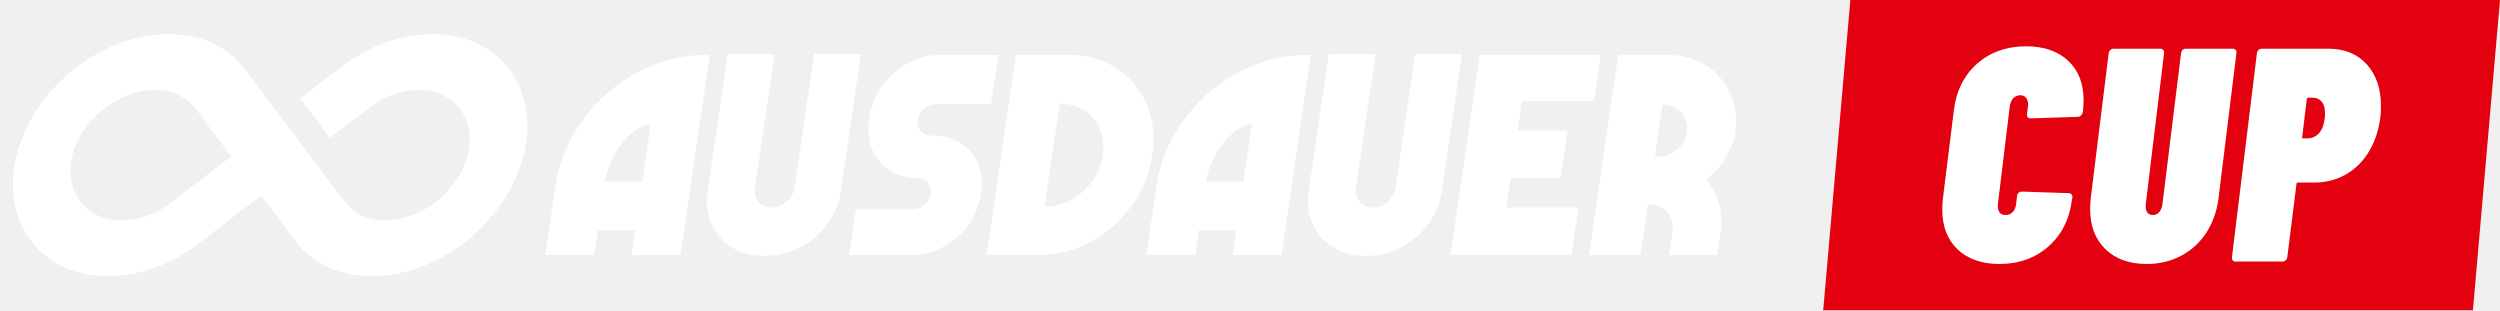
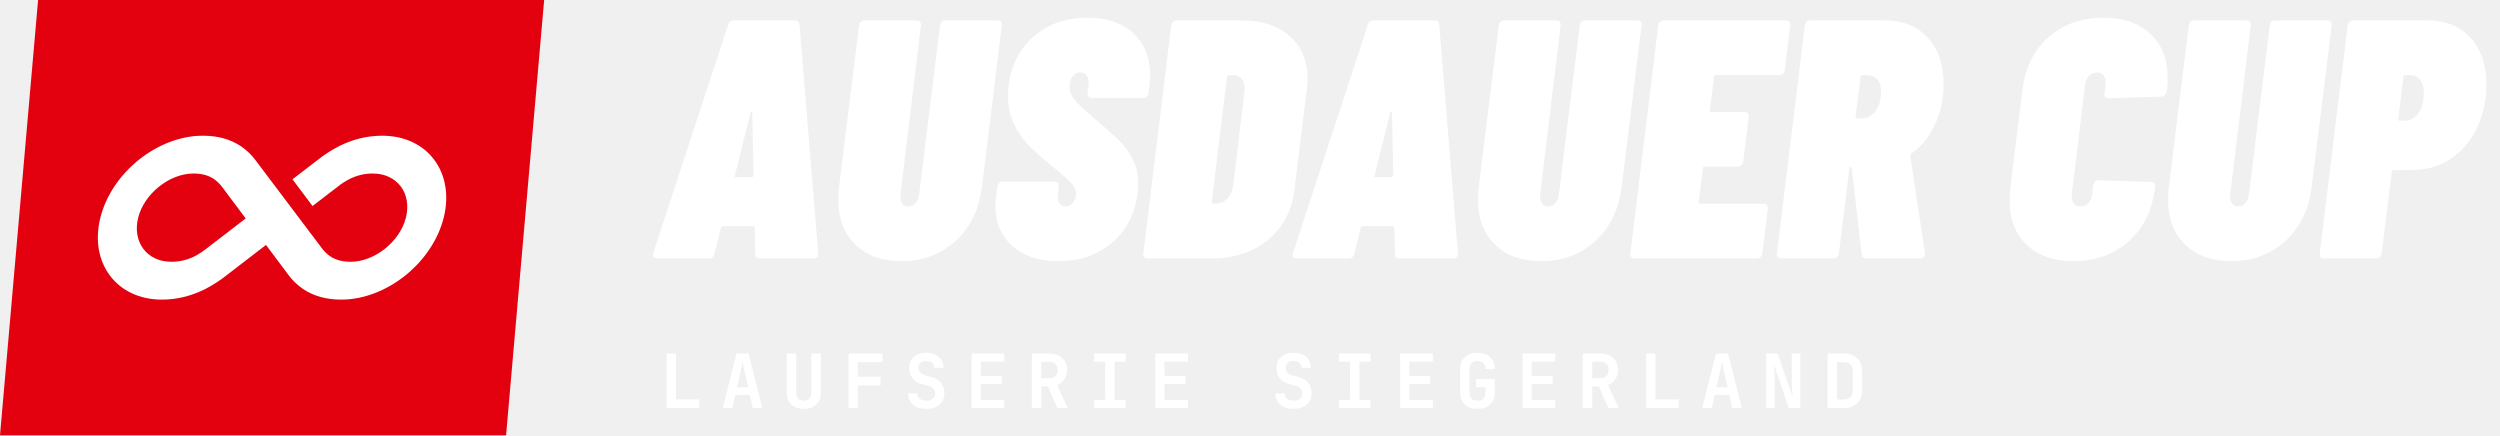
- <svg xmlns="http://www.w3.org/2000/svg" viewBox="0 0 322.29 40" role="img" aria-label="AUSDAUER CUP">
-   <g fill="#FFFFFF" transform="translate(0 4.4) scale(1.10053) translate(-318.11 -283.6)">
-     <path d="M 338.402 303.129 C 337.762 303.641 337.133 304.043 336.301 304.488 C 335 305.117 333.738 305.406 332.324 305.406 C 328.113 305.406 325.547 301.984 326.598 297.777 C 327.633 293.637 332.008 290.141 336.145 290.141 C 337.566 290.141 338.688 290.434 339.652 291.059 C 340.262 291.484 340.684 291.895 341.082 292.418 L 345.195 297.91 Z M 368.816 283.602 C 366.281 283.602 363.871 284.176 361.445 285.355 L 361.359 285.398 L 361.238 285.461 C 359.891 286.172 358.801 286.879 357.711 287.742 L 353.285 291.141 L 356.754 295.762 L 361.102 292.418 C 361.738 291.914 362.371 291.504 363.203 291.066 C 364.504 290.434 365.766 290.141 367.18 290.141 C 371.391 290.141 373.961 293.566 372.906 297.777 C 371.867 301.914 367.496 305.406 363.359 305.406 C 361.938 305.406 360.816 305.113 359.852 304.492 C 359.242 304.066 358.82 303.66 358.422 303.133 L 346.871 287.812 C 346.188 286.895 345.426 286.164 344.402 285.445 L 344.281 285.363 C 342.453 284.176 340.332 283.602 337.781 283.602 C 329.965 283.602 322.02 289.961 320.062 297.777 C 318.105 305.586 322.871 311.949 330.688 311.949 C 333.223 311.949 335.633 311.371 338.059 310.191 L 338.145 310.148 L 338.266 310.086 C 339.609 309.379 340.703 308.672 341.789 307.812 L 348.703 302.496 L 352.633 307.738 C 353.316 308.656 354.078 309.383 355.102 310.105 L 355.223 310.188 C 357.051 311.371 359.172 311.949 361.723 311.949 C 369.539 311.949 377.488 305.586 379.441 297.777 C 381.398 289.961 376.633 283.602 368.816 283.602" />
-     <path d="M 393.355 300.859 L 388.98 300.859 L 389.02 300.586 C 389.375 298.172 391.914 294.203 394.328 294.203 Z M 400.711 286.039 C 392.27 286.039 384.422 292.883 383.184 301.324 L 381.992 309.465 L 387.719 309.465 L 388.141 306.574 L 392.516 306.574 L 392.094 309.465 L 397.82 309.465 L 401.25 286.039 Z M 400.711 286.039" />
-     <path d="M 463.758 300.859 L 459.387 300.859 L 459.426 300.586 C 459.777 298.172 462.32 294.203 464.734 294.203 Z M 471.117 286.039 C 462.676 286.039 454.828 292.883 453.59 301.324 L 452.398 309.465 L 458.125 309.465 L 458.547 306.574 L 462.922 306.574 L 462.5 309.465 L 468.227 309.465 L 471.656 286.039 Z M 471.117 286.039" />
-     <path d="M 413.477 285.941 L 411.184 301.602 C 410.992 302.883 409.805 303.922 408.52 303.922 C 407.238 303.922 406.352 302.883 406.539 301.602 L 408.836 285.941 L 403.355 285.941 L 400.996 302.047 C 400.387 306.195 403.258 309.562 407.41 309.562 L 407.98 309.562 C 412.133 309.562 415.988 306.195 416.598 302.047 L 418.957 285.941 Z M 413.477 285.941" />
-     <path d="M 483.883 285.941 L 481.59 301.602 C 481.398 302.883 480.211 303.922 478.93 303.922 C 477.645 303.922 476.762 302.883 476.945 301.602 L 479.242 285.941 L 473.762 285.941 L 471.402 302.047 C 470.793 306.195 473.664 309.562 477.816 309.562 L 478.387 309.562 C 482.539 309.562 486.398 306.195 487.004 302.047 L 489.363 285.941 Z M 483.883 285.941" />
-     <path d="M 427.148 295.484 C 426.117 295.484 425.41 294.633 425.594 293.594 C 425.77 292.59 426.758 291.816 427.762 291.816 L 434.207 291.816 L 435.055 286.039 L 428.195 286.039 C 424.25 286.039 420.586 289.234 420.008 293.18 L 419.906 293.859 C 419.375 297.504 421.895 300.453 425.535 300.453 C 426.539 300.453 427.301 301.23 427.184 302.23 C 427.062 303.27 426.105 304.121 425.074 304.121 L 418.363 304.121 L 417.582 309.465 L 424.957 309.465 C 428.828 309.465 432.426 306.328 432.992 302.457 L 433.055 302.027 C 433.586 298.414 431.086 295.484 427.473 295.484 Z M 427.148 295.484" />
-     <path d="M 447.289 297.879 C 446.809 301.164 443.75 303.828 440.465 303.828 L 442.238 291.738 C 445.523 291.738 447.797 294.402 447.316 297.688 Z M 443.324 286.039 L 437.121 286.039 L 433.688 309.465 L 439.891 309.465 C 446.223 309.465 452.105 304.332 453.031 298.004 L 453.105 297.5 C 454.035 291.172 449.652 286.039 443.324 286.039" />
-     <path d="M 494.566 303.91 L 495.07 300.457 L 500.926 300.457 L 501.742 294.902 L 495.883 294.902 L 496.391 291.449 L 504.828 291.449 L 505.621 286.039 L 491.453 286.039 L 488.02 309.465 L 502.191 309.465 L 503.004 303.91 Z M 494.566 303.91" />
-     <path d="M 511.965 297.941 L 512.855 291.863 L 512.961 291.863 C 514.746 291.863 515.98 293.312 515.719 295.098 C 515.492 296.668 514.031 297.941 512.461 297.941 Z M 517.996 300.609 C 519.762 299.246 521.047 297.246 521.391 295.016 C 521.5 294.168 521.488 293.352 521.371 292.574 C 520.801 288.793 517.703 286.039 513.555 286.039 L 507.676 286.039 L 504.246 309.465 L 510.277 309.465 L 511.148 303.516 L 511.254 303.516 C 513.039 303.516 514.277 304.961 514.012 306.75 L 513.617 309.465 L 519.277 309.465 L 519.652 306.898 C 520.012 304.445 519.352 302.227 517.996 300.609" />
+ <svg xmlns="http://www.w3.org/2000/svg" viewBox="0 0 367.54 64" role="img" aria-label="AUSDAUER CUP – LAUFSERIE SIEGERLAND">
+   <g transform="translate(0 0) scale(1)">
+     <polygon points="5.6,0 80,0 74.4,64 0,64" fill="#E30110" />
+     <g fill="#FFFFFF" transform="translate(13.1 19.95) scale(0.85) translate(-318.11 -283.6)">
+       <path d="M 338.402 303.129 C 337.762 303.641 337.133 304.043 336.301 304.488 C 335 305.117 333.738 305.406 332.324 305.406 C 328.113 305.406 325.547 301.984 326.598 297.777 C 327.633 293.637 332.008 290.141 336.145 290.141 C 337.566 290.141 338.688 290.434 339.652 291.059 C 340.262 291.484 340.684 291.895 341.082 292.418 L 345.195 297.91 Z M 368.816 283.602 C 366.281 283.602 363.871 284.176 361.445 285.355 L 361.359 285.398 L 361.238 285.461 C 359.891 286.172 358.801 286.879 357.711 287.742 L 353.285 291.141 L 356.754 295.762 L 361.102 292.418 C 361.738 291.914 362.371 291.504 363.203 291.066 C 364.504 290.434 365.766 290.141 367.18 290.141 C 371.391 290.141 373.961 293.566 372.906 297.777 C 371.867 301.914 367.496 305.406 363.359 305.406 C 361.938 305.406 360.816 305.113 359.852 304.492 C 359.242 304.066 358.82 303.66 358.422 303.133 L 346.871 287.812 C 346.188 286.895 345.426 286.164 344.402 285.445 L 344.281 285.363 C 342.453 284.176 340.332 283.602 337.781 283.602 C 329.965 283.602 322.02 289.961 320.062 297.777 C 318.105 305.586 322.871 311.949 330.688 311.949 C 333.223 311.949 335.633 311.371 338.059 310.191 L 338.145 310.148 L 338.266 310.086 C 339.609 309.379 340.703 308.672 341.789 307.812 L 348.703 302.496 L 352.633 307.738 C 353.316 308.656 354.078 309.383 355.102 310.105 L 355.223 310.188 C 357.051 311.371 359.172 311.949 361.723 311.949 C 369.539 311.949 377.488 305.586 379.441 297.777 C 381.398 289.961 376.633 283.602 368.816 283.602" />
+     </g>
  </g>
-   <path fill="#E30110" d="M238.54 0L322.29 0L318.8 40L235.04 40Z" />
-   <path fill="#FFFFFF" d="M257.76 34.03Q254.35 34.03 252.37 32.15Q250.39 30.27 250.39 27.02L250.39 27.02Q250.39 26.62 250.46 25.68L250.46 25.68L251.88 14.24Q252.35 10.44 254.89 8.2Q257.44 5.97 261.21 5.97L261.21 5.97Q264.62 5.97 266.62 7.83Q268.61 9.69 268.61 12.94L268.61 12.94Q268.61 13.3 268.54 14.24L268.54 14.24L268.5 14.43Q268.46 14.71 268.28 14.88Q268.1 15.06 267.87 15.06L267.87 15.06L261.83 15.26Q261.24 15.26 261.32 14.71L261.32 14.71L261.44 13.73Q261.52 13.06 261.24 12.67Q260.97 12.28 260.46 12.28L260.46 12.28Q259.91 12.28 259.54 12.67Q259.17 13.06 259.09 13.73L259.09 13.73L257.56 26.31Q257.48 26.94 257.74 27.33Q257.99 27.72 258.54 27.72L258.54 27.72Q259.09 27.72 259.46 27.35Q259.83 26.98 259.91 26.31L259.91 26.31L260.03 25.25Q260.07 24.98 260.25 24.84Q260.42 24.7 260.66 24.7L260.66 24.7L266.65 24.9Q266.93 24.9 267.07 25.08Q267.2 25.25 267.16 25.53L267.16 25.53L267.12 25.68Q266.65 29.49 264.09 31.76Q261.52 34.03 257.76 34.03L257.76 34.03ZM276.74 34.03Q273.37 34.03 271.41 32.11Q269.45 30.19 269.45 26.94L269.45 26.94Q269.45 26.51 269.53 25.57L269.53 25.57L271.84 6.87Q271.88 6.59 272.06 6.44Q272.24 6.28 272.47 6.28L272.47 6.28L278.51 6.28Q278.74 6.28 278.88 6.44Q279.02 6.59 278.98 6.87L278.98 6.87L276.63 26.27Q276.55 26.94 276.78 27.33Q277.02 27.72 277.53 27.72L277.53 27.72Q278.04 27.72 278.37 27.33Q278.7 26.94 278.78 26.27L278.78 26.27L281.17 6.87Q281.21 6.59 281.37 6.44Q281.53 6.28 281.8 6.28L281.8 6.28L287.8 6.28Q288.07 6.28 288.21 6.44Q288.35 6.59 288.31 6.87L288.31 6.87L286 25.57Q285.68 28.08 284.43 30Q283.17 31.92 281.17 32.98Q279.18 34.03 276.74 34.03L276.74 34.03ZM300.16 6.28Q303.3 6.28 305.12 8.3Q306.94 10.32 306.94 13.65L306.94 13.65Q306.94 14.59 306.87 15.1L306.87 15.1Q306.55 17.61 305.4 19.53Q304.24 21.45 302.42 22.49Q300.59 23.53 298.4 23.53L298.4 23.53L296.24 23.53Q296.05 23.53 296.05 23.72L296.05 23.72L294.87 33.13Q294.83 33.41 294.66 33.56Q294.48 33.72 294.24 33.72L294.24 33.72L288.21 33.72Q287.97 33.72 287.83 33.56Q287.7 33.41 287.74 33.13L287.74 33.13L290.95 6.87Q290.99 6.59 291.17 6.44Q291.34 6.28 291.58 6.28L291.58 6.28L300.16 6.28ZM297.46 17.84Q298.32 17.84 298.93 17.2Q299.54 16.55 299.69 15.26L299.69 15.26Q299.73 15.02 299.73 14.59L299.73 14.59Q299.73 13.61 299.3 13.1Q298.87 12.59 298.12 12.59L298.12 12.59L297.58 12.59Q297.38 12.59 297.38 12.79L297.38 12.79L296.79 17.65Q296.71 17.84 296.95 17.84L296.95 17.84L297.46 17.84Z" />
+   <path fill="#FFFFFF" d="M111.69 38Q110.99 38 111.04 37.3L111.04 37.3L110.94 33.5Q110.99 33.4 110.89 33.33Q110.79 33.25 110.69 33.25L110.69 33.25L106.34 33.25Q106.09 33.25 105.99 33.5L105.99 33.5L105.04 37.3Q104.89 38 104.19 38L104.19 38L96.59 38Q95.84 38 96.04 37.2L96.04 37.2L107.04 3.65Q107.24 3 107.94 3L107.94 3L116.79 3Q117.49 3 117.54 3.65L117.54 3.65L120.29 37.2L120.29 37.3Q120.29 38 119.54 38L119.54 38L111.69 38ZM108.04 25.8Q107.94 26.05 108.19 26.05L108.19 26.05L110.54 26.05Q110.69 26.05 110.79 25.8L110.79 25.8L110.59 16.55Q110.59 16.35 110.47 16.38Q110.34 16.4 110.34 16.55L110.34 16.55L108.04 25.8ZM132.54 38.4Q128.24 38.4 125.74 35.95Q123.24 33.5 123.24 29.35L123.24 29.35Q123.24 28.8 123.34 27.6L123.34 27.6L126.29 3.75Q126.34 3.4 126.57 3.2Q126.79 3 127.09 3L127.09 3L134.79 3Q135.09 3 135.27 3.2Q135.44 3.4 135.39 3.75L135.39 3.75L132.39 28.5Q132.29 29.35 132.59 29.85Q132.89 30.35 133.54 30.35L133.54 30.35Q134.19 30.35 134.62 29.85Q135.04 29.35 135.14 28.5L135.14 28.5L138.19 3.75Q138.24 3.4 138.44 3.2Q138.64 3 138.99 3L138.99 3L146.64 3Q146.99 3 147.17 3.2Q147.34 3.4 147.29 3.75L147.29 3.75L144.34 27.6Q143.94 30.8 142.34 33.25Q140.74 35.7 138.19 37.05Q135.64 38.4 132.54 38.4L132.54 38.4ZM155.64 38.4Q151.34 38.4 148.84 36.17Q146.34 33.95 146.34 30.25L146.34 30.25Q146.34 29.9 146.44 29L146.44 29L146.64 27.45Q146.69 27.1 146.92 26.9Q147.14 26.7 147.44 26.7L147.44 26.7L155.04 26.7Q155.34 26.7 155.52 26.9Q155.69 27.1 155.64 27.45L155.64 27.45L155.54 28.55Q155.44 29.35 155.74 29.85Q156.04 30.35 156.64 30.35L156.64 30.35Q157.29 30.35 157.74 29.8Q158.19 29.25 158.19 28.45L158.19 28.45Q158.19 27.7 157.47 26.9Q156.74 26.1 154.69 24.45L154.69 24.45Q152.69 22.8 151.39 21.53Q150.09 20.25 149.14 18.38Q148.19 16.5 148.19 14.1L148.19 14.1Q148.19 13.65 148.29 12.55L148.29 12.55Q148.84 8.1 151.99 5.35Q155.14 2.6 159.84 2.6L159.84 2.6Q164.14 2.6 166.62 4.9Q169.09 7.2 169.09 11.1L169.09 11.1Q169.09 11.55 168.99 12.55L168.99 12.55L168.84 13.65Q168.79 14 168.57 14.2Q168.34 14.4 168.04 14.4L168.04 14.4L160.49 14.4Q160.19 14.4 160.02 14.2Q159.84 14 159.89 13.65L159.89 13.65L160.04 12.35Q160.09 11.6 159.77 11.13Q159.44 10.65 158.84 10.65L158.84 10.65Q158.14 10.65 157.69 11.25Q157.24 11.85 157.24 12.85L157.24 12.85Q157.24 13.7 157.94 14.6Q158.64 15.5 160.54 17.1L160.54 17.1Q163.09 19.25 164.44 20.58Q165.79 21.9 166.57 23.48Q167.34 25.05 167.34 27.05L167.34 27.05Q167.34 27.45 167.24 28.45L167.24 28.45Q166.64 33 163.47 35.7Q160.29 38.4 155.64 38.4L155.64 38.4ZM168.69 38Q168.39 38 168.22 37.8Q168.04 37.6 168.09 37.25L168.09 37.25L172.19 3.75Q172.24 3.4 172.47 3.2Q172.69 3 172.99 3L172.99 3L182.54 3Q186.99 3 189.62 5.32Q192.24 7.65 192.24 11.55L192.24 11.55Q192.24 12 192.14 13L192.14 13L190.29 28Q189.94 30.95 188.32 33.23Q186.69 35.5 184.07 36.75Q181.44 38 178.24 38L178.24 38L168.69 38ZM178.14 29.7Q178.04 29.95 178.34 29.95L178.34 29.95L179.04 29.9Q179.84 29.85 180.47 29.15Q181.09 28.45 181.29 27.35L181.29 27.35L182.94 13.6L182.99 13.05Q182.99 12.1 182.54 11.58Q182.09 11.05 181.34 11.05L181.34 11.05L180.64 11.05Q180.39 11.05 180.39 11.3L180.39 11.3L178.14 29.7ZM205.74 38Q205.04 38 205.09 37.3L205.09 37.3L204.99 33.5Q205.04 33.4 204.94 33.33Q204.84 33.25 204.74 33.25L204.74 33.25L200.39 33.25Q200.14 33.25 200.04 33.5L200.04 33.5L199.09 37.3Q198.94 38 198.24 38L198.24 38L190.64 38Q189.89 38 190.09 37.2L190.09 37.2L201.09 3.65Q201.29 3 201.99 3L201.99 3L210.84 3Q211.54 3 211.59 3.65L211.59 3.65L214.34 37.2L214.34 37.3Q214.34 38 213.59 38L213.59 38L205.74 38ZM202.09 25.8Q201.99 26.05 202.24 26.05L202.24 26.05L204.59 26.05Q204.74 26.05 204.84 25.8L204.84 25.8L204.64 16.55Q204.64 16.35 204.52 16.38Q204.39 16.4 204.39 16.55L204.39 16.55L202.09 25.8ZM226.59 38.4Q222.29 38.4 219.79 35.95Q217.29 33.5 217.29 29.35L217.29 29.35Q217.29 28.8 217.39 27.6L217.39 27.6L220.34 3.75Q220.39 3.4 220.62 3.2Q220.84 3 221.14 3L221.14 3L228.84 3Q229.14 3 229.32 3.2Q229.49 3.4 229.44 3.75L229.44 3.75L226.44 28.5Q226.34 29.35 226.64 29.85Q226.94 30.35 227.59 30.35L227.59 30.35Q228.24 30.35 228.67 29.85Q229.09 29.35 229.19 28.5L229.19 28.5L232.24 3.75Q232.29 3.4 232.49 3.2Q232.69 3 233.04 3L233.04 3L240.69 3Q241.04 3 241.22 3.2Q241.39 3.4 241.34 3.75L241.34 3.75L238.39 27.6Q237.99 30.8 236.39 33.25Q234.79 35.7 232.24 37.05Q229.69 38.4 226.59 38.4L226.59 38.4ZM262.39 10.3Q262.34 10.65 262.12 10.85Q261.89 11.05 261.54 11.05L261.54 11.05L252.24 11.05Q251.99 11.05 251.99 11.3L251.99 11.3L251.39 16.2Q251.29 16.45 251.59 16.45L251.59 16.45L256.44 16.45Q256.79 16.45 256.97 16.65Q257.14 16.85 257.09 17.2L257.09 17.2L256.29 23.75Q256.14 24.5 255.44 24.5L255.44 24.5L250.59 24.5Q250.34 24.5 250.34 24.75L250.34 24.75L249.74 29.7Q249.64 29.95 249.94 29.95L249.94 29.95L259.24 29.95Q259.59 29.95 259.77 30.15Q259.94 30.35 259.89 30.7L259.89 30.7L259.09 37.25Q259.04 37.6 258.82 37.8Q258.59 38 258.24 38L258.24 38L240.29 38Q239.99 38 239.82 37.8Q239.64 37.6 239.69 37.25L239.69 37.25L243.79 3.75Q243.84 3.4 244.07 3.2Q244.29 3 244.59 3L244.59 3L262.54 3Q262.89 3 263.07 3.2Q263.24 3.4 263.19 3.75L263.19 3.75L262.39 10.3ZM274.39 38Q273.79 38 273.69 37.35L273.69 37.35L272.24 24.75Q272.24 24.55 272.09 24.55L272.09 24.55Q271.89 24.55 271.89 24.8L271.89 24.8L270.34 37.25Q270.29 37.6 270.07 37.8Q269.84 38 269.54 38L269.54 38L261.84 38Q261.54 38 261.37 37.8Q261.19 37.6 261.24 37.25L261.24 37.25L265.34 3.75Q265.39 3.4 265.62 3.2Q265.84 3 266.14 3L266.14 3L277.09 3Q281.09 3 283.42 5.55Q285.74 8.1 285.74 12.3L285.74 12.3Q285.74 13.5 285.64 14.15L285.64 14.15Q285.29 16.9 284.09 19.08Q282.89 21.25 280.99 22.6L280.99 22.6Q280.74 22.75 280.84 22.95L280.84 22.95L282.99 37.15L282.99 37.35Q282.99 37.65 282.79 37.83Q282.59 38 282.29 38L282.29 38L274.39 38ZM274.49 11.05L273.79 11.05Q273.54 11.05 273.54 11.3L273.54 11.3L272.79 17.15Q272.79 17.4 273.04 17.4L273.04 17.4L273.69 17.4Q274.89 17.4 275.72 16.35Q276.54 15.3 276.54 13.45L276.54 13.45Q276.54 12.3 275.99 11.67Q275.44 11.05 274.49 11.05L274.49 11.05ZM304.84 38.4Q300.49 38.4 297.97 36Q295.44 33.6 295.44 29.45L295.44 29.45Q295.44 28.95 295.54 27.75L295.54 27.75L297.34 13.15Q297.94 8.3 301.19 5.45Q304.44 2.6 309.24 2.6L309.24 2.6Q313.59 2.6 316.14 4.98Q318.69 7.35 318.69 11.5L318.69 11.5Q318.69 11.95 318.59 13.15L318.59 13.15L318.54 13.4Q318.49 13.75 318.27 13.97Q318.04 14.2 317.74 14.2L317.74 14.2L310.04 14.45Q309.29 14.45 309.39 13.75L309.39 13.75L309.54 12.5Q309.64 11.65 309.29 11.15Q308.94 10.65 308.29 10.65L308.29 10.65Q307.59 10.65 307.12 11.15Q306.64 11.65 306.54 12.5L306.54 12.5L304.59 28.55Q304.49 29.35 304.82 29.85Q305.14 30.35 305.84 30.35L305.84 30.35Q306.54 30.35 307.02 29.88Q307.49 29.4 307.59 28.55L307.59 28.55L307.74 27.2Q307.79 26.85 308.02 26.67Q308.24 26.5 308.54 26.5L308.54 26.5L316.19 26.75Q316.54 26.75 316.72 26.98Q316.89 27.2 316.84 27.55L316.84 27.55L316.79 27.75Q316.19 32.6 312.92 35.5Q309.64 38.4 304.84 38.4L304.84 38.4ZM328.04 38.4Q323.74 38.4 321.24 35.95Q318.74 33.5 318.74 29.35L318.74 29.35Q318.74 28.8 318.84 27.6L318.84 27.6L321.79 3.75Q321.84 3.4 322.07 3.2Q322.29 3 322.59 3L322.59 3L330.29 3Q330.59 3 330.77 3.2Q330.94 3.4 330.89 3.75L330.89 3.75L327.89 28.5Q327.79 29.35 328.09 29.85Q328.39 30.35 329.04 30.35L329.04 30.35Q329.69 30.35 330.12 29.85Q330.54 29.35 330.64 28.5L330.64 28.5L333.69 3.75Q333.74 3.4 333.94 3.2Q334.14 3 334.49 3L334.49 3L342.14 3Q342.49 3 342.67 3.2Q342.84 3.4 342.79 3.75L342.79 3.75L339.84 27.6Q339.44 30.8 337.84 33.25Q336.24 35.7 333.69 37.05Q331.14 38.4 328.04 38.4L328.04 38.4ZM356.89 3Q360.89 3 363.22 5.57Q365.54 8.15 365.54 12.4L365.54 12.4Q365.54 13.6 365.44 14.25L365.44 14.25Q365.04 17.45 363.57 19.9Q362.09 22.35 359.77 23.67Q357.44 25 354.64 25L354.64 25L351.89 25Q351.64 25 351.64 25.25L351.64 25.25L350.14 37.25Q350.09 37.6 349.87 37.8Q349.64 38 349.34 38L349.34 38L341.64 38Q341.34 38 341.17 37.8Q340.99 37.6 341.04 37.25L341.04 37.25L345.14 3.75Q345.19 3.4 345.42 3.2Q345.64 3 345.94 3L345.94 3L356.89 3ZM353.44 17.75Q354.54 17.75 355.32 16.92Q356.09 16.1 356.29 14.45L356.29 14.45Q356.34 14.15 356.34 13.6L356.34 13.6Q356.34 12.35 355.79 11.7Q355.24 11.05 354.29 11.05L354.29 11.05L353.59 11.05Q353.34 11.05 353.34 11.3L353.34 11.3L352.59 17.5Q352.49 17.75 352.79 17.75L352.79 17.75L353.44 17.75Z" />
+   <path fill="#FFFFFF" d="M102.79 60L98 60L98 51.97L99.38 51.97L99.38 58.72L102.79 58.72L102.79 60ZM107.66 60L106.25 60L108.28 51.97L110.05 51.97L112.08 60L110.67 60L110.23 58.05L108.1 58.05L107.66 60ZM108.84 54.76L108.35 56.93L109.98 56.93L109.5 54.78Q109.38 54.24 109.29 53.8Q109.2 53.37 109.17 53.17L109.17 53.17Q109.13 53.37 109.05 53.8Q108.97 54.24 108.84 54.76L108.84 54.76ZM118.17 60.11L118.17 60.11Q116.99 60.11 116.32 59.47Q115.66 58.82 115.66 57.71L115.66 57.71L115.66 51.97L117.05 51.97L117.05 57.7Q117.05 58.27 117.33 58.59Q117.62 58.91 118.17 58.91L118.17 58.91Q118.71 58.91 119 58.59Q119.29 58.27 119.29 57.7L119.29 57.7L119.29 51.97L120.68 51.97L120.68 57.71Q120.68 58.82 120.02 59.47Q119.36 60.11 118.17 60.11ZM126.12 60L124.75 60L124.75 51.97L129.74 51.97L129.74 53.25L126.1 53.25L126.1 55.39L129.46 55.39L129.46 56.67L126.12 56.67L126.12 60ZM136.19 60.11L136.19 60.11Q135.36 60.11 134.76 59.84Q134.15 59.56 133.83 59.05Q133.51 58.54 133.49 57.84L133.49 57.84L134.87 57.84Q134.87 58.34 135.23 58.62Q135.58 58.9 136.2 58.9L136.2 58.9Q136.79 58.9 137.13 58.63Q137.47 58.35 137.47 57.87L137.47 57.87Q137.47 57.46 137.23 57.16Q136.99 56.85 136.55 56.74L136.55 56.74L135.63 56.49Q134.68 56.25 134.17 55.62Q133.66 55 133.66 54.1L133.66 54.1Q133.66 53.42 133.97 52.92Q134.28 52.41 134.84 52.14Q135.41 51.86 136.18 51.86L136.18 51.86Q137.34 51.86 138.03 52.46Q138.71 53.06 138.72 54.07L138.72 54.07L137.34 54.07Q137.34 53.6 137.04 53.33Q136.73 53.06 136.17 53.06L136.17 53.06Q135.63 53.06 135.33 53.31Q135.03 53.57 135.03 54.03L135.03 54.03Q135.03 54.45 135.26 54.74Q135.49 55.03 135.91 55.15L135.91 55.15L136.87 55.41Q137.83 55.66 138.33 56.28Q138.84 56.9 138.84 57.81L138.84 57.81Q138.84 58.49 138.51 59.02Q138.18 59.54 137.59 59.82Q136.99 60.11 136.19 60.11ZM147.65 60L142.84 60L142.84 51.97L147.65 51.97L147.65 53.17L144.19 53.17L144.19 55.26L147.27 55.26L147.27 56.45L144.19 56.45L144.19 58.8L147.65 58.8L147.65 60ZM153.08 60L151.7 60L151.7 51.97L154.24 51.97Q155.05 51.97 155.64 52.27Q156.22 52.56 156.55 53.1Q156.88 53.63 156.88 54.36L156.88 54.36Q156.88 55.15 156.48 55.75Q156.08 56.36 155.4 56.61L155.4 56.61L156.99 60L155.45 60L154.06 56.81L153.08 56.81L153.08 60ZM153.08 53.18L153.08 55.6L154.24 55.6Q154.83 55.6 155.16 55.28Q155.49 54.96 155.49 54.4L155.49 54.4Q155.49 53.83 155.16 53.5Q154.83 53.18 154.24 53.18L154.24 53.18L153.08 53.18ZM165.48 60L160.86 60L160.86 58.79L162.47 58.79L162.47 53.18L160.86 53.18L160.86 51.97L165.48 51.97L165.48 53.18L163.86 53.18L163.86 58.79L165.48 58.79L165.48 60ZM174.65 60L169.84 60L169.84 51.97L174.65 51.97L174.65 53.17L171.19 53.17L171.19 55.26L174.27 55.26L174.27 56.45L171.19 56.45L171.19 58.8L174.65 58.8L174.65 60ZM190.19 60.11L190.19 60.11Q189.36 60.11 188.76 59.84Q188.15 59.56 187.83 59.05Q187.51 58.54 187.49 57.84L187.49 57.84L188.87 57.84Q188.87 58.34 189.23 58.62Q189.58 58.9 190.2 58.9L190.2 58.9Q190.79 58.9 191.13 58.63Q191.47 58.35 191.47 57.87L191.47 57.87Q191.47 57.46 191.23 57.16Q190.99 56.85 190.55 56.74L190.55 56.74L189.63 56.49Q188.68 56.25 188.17 55.62Q187.66 55 187.66 54.1L187.66 54.1Q187.66 53.42 187.97 52.92Q188.28 52.41 188.84 52.14Q189.41 51.86 190.18 51.86L190.18 51.86Q191.34 51.86 192.03 52.46Q192.71 53.06 192.72 54.07L192.72 54.07L191.34 54.07Q191.34 53.6 191.04 53.33Q190.73 53.06 190.17 53.06L190.17 53.06Q189.63 53.06 189.33 53.31Q189.03 53.57 189.03 54.03L189.03 54.03Q189.03 54.45 189.26 54.74Q189.49 55.03 189.91 55.15L189.91 55.15L190.87 55.41Q191.83 55.66 192.33 56.28Q192.84 56.9 192.84 57.81L192.84 57.81Q192.84 58.49 192.51 59.02Q192.18 59.54 191.59 59.82Q190.99 60.11 190.19 60.11ZM201.48 60L196.86 60L196.86 58.79L198.47 58.79L198.47 53.18L196.86 53.18L196.86 51.97L201.48 51.97L201.48 53.18L199.86 53.18L199.86 58.79L201.48 58.79L201.48 60ZM210.65 60L205.84 60L205.84 51.97L210.65 51.97L210.65 53.17L207.19 53.17L207.19 55.26L210.27 55.26L210.27 56.45L207.19 56.45L207.19 58.8L210.65 58.8L210.65 60ZM217.21 60.11L217.21 60.11Q216.44 60.11 215.86 59.82Q215.29 59.53 214.97 58.99Q214.66 58.46 214.66 57.73L214.66 57.73L214.66 54.24Q214.66 53.5 214.97 52.97Q215.29 52.44 215.86 52.15Q216.44 51.86 217.21 51.86L217.21 51.86Q217.99 51.86 218.56 52.15Q219.13 52.44 219.44 52.97Q219.76 53.5 219.76 54.24L219.76 54.24L218.38 54.24Q218.38 53.66 218.07 53.37Q217.77 53.07 217.21 53.07L217.21 53.07Q216.65 53.07 216.34 53.37Q216.03 53.66 216.03 54.23L216.03 54.23L216.03 57.73Q216.03 58.3 216.34 58.6Q216.65 58.91 217.21 58.91L217.21 58.91Q217.77 58.91 218.07 58.6Q218.38 58.3 218.38 57.73L218.38 57.73L218.38 56.92L217.01 56.92L217.01 55.73L219.76 55.73L219.76 57.73Q219.76 58.46 219.44 58.99Q219.13 59.53 218.56 59.82Q217.99 60.11 217.21 60.11ZM228.65 60L223.84 60L223.84 51.97L228.65 51.97L228.65 53.17L225.19 53.17L225.19 55.26L228.27 55.26L228.27 56.45L225.19 56.45L225.19 58.8L228.65 58.8L228.65 60ZM234.08 60L232.7 60L232.7 51.97L235.24 51.97Q236.05 51.97 236.64 52.27Q237.22 52.56 237.55 53.1Q237.88 53.63 237.88 54.36L237.88 54.36Q237.88 55.15 237.48 55.75Q237.08 56.36 236.4 56.61L236.4 56.61L237.99 60L236.45 60L235.06 56.81L234.08 56.81L234.08 60ZM234.08 53.18L234.08 55.6L235.24 55.6Q235.83 55.6 236.16 55.28Q236.49 54.96 236.49 54.4L236.49 54.4Q236.49 53.83 236.16 53.5Q235.83 53.18 235.24 53.18L235.24 53.18L234.08 53.18ZM246.79 60L242 60L242 51.97L243.38 51.97L243.38 58.72L246.79 58.72L246.79 60ZM251.66 60L250.25 60L252.28 51.97L254.05 51.97L256.08 60L254.67 60L254.23 58.05L252.1 58.05L251.66 60ZM252.84 54.76L252.35 56.93L253.98 56.93L253.5 54.78Q253.38 54.24 253.29 53.8Q253.2 53.37 253.17 53.17L253.17 53.17Q253.13 53.37 253.05 53.8Q252.97 54.24 252.84 54.76L252.84 54.76ZM260.91 60L259.66 60L259.66 51.97L261.34 51.97L263.58 58.46Q263.54 58.11 263.5 57.63Q263.47 57.15 263.44 56.65Q263.42 56.15 263.42 55.78L263.42 55.78L263.42 51.97L264.68 51.97L264.68 60L262.99 60L260.78 53.51Q260.8 53.83 260.84 54.28Q260.87 54.73 260.89 55.2Q260.91 55.68 260.91 56.07L260.91 56.07L260.91 60ZM271.08 60L268.69 60L268.69 51.97L271.08 51.97Q271.89 51.97 272.49 52.28Q273.09 52.59 273.42 53.15Q273.75 53.71 273.75 54.48L273.75 54.48L273.75 57.48Q273.75 58.24 273.42 58.81Q273.09 59.37 272.49 59.69Q271.89 60 271.08 60L271.08 60ZM270.07 53.24L270.07 58.74L271.08 58.74Q271.67 58.74 272.03 58.4Q272.38 58.06 272.38 57.48L272.38 57.48L272.38 54.48Q272.38 53.91 272.03 53.57Q271.67 53.24 271.08 53.24L271.08 53.24L270.07 53.24Z" />
</svg>
